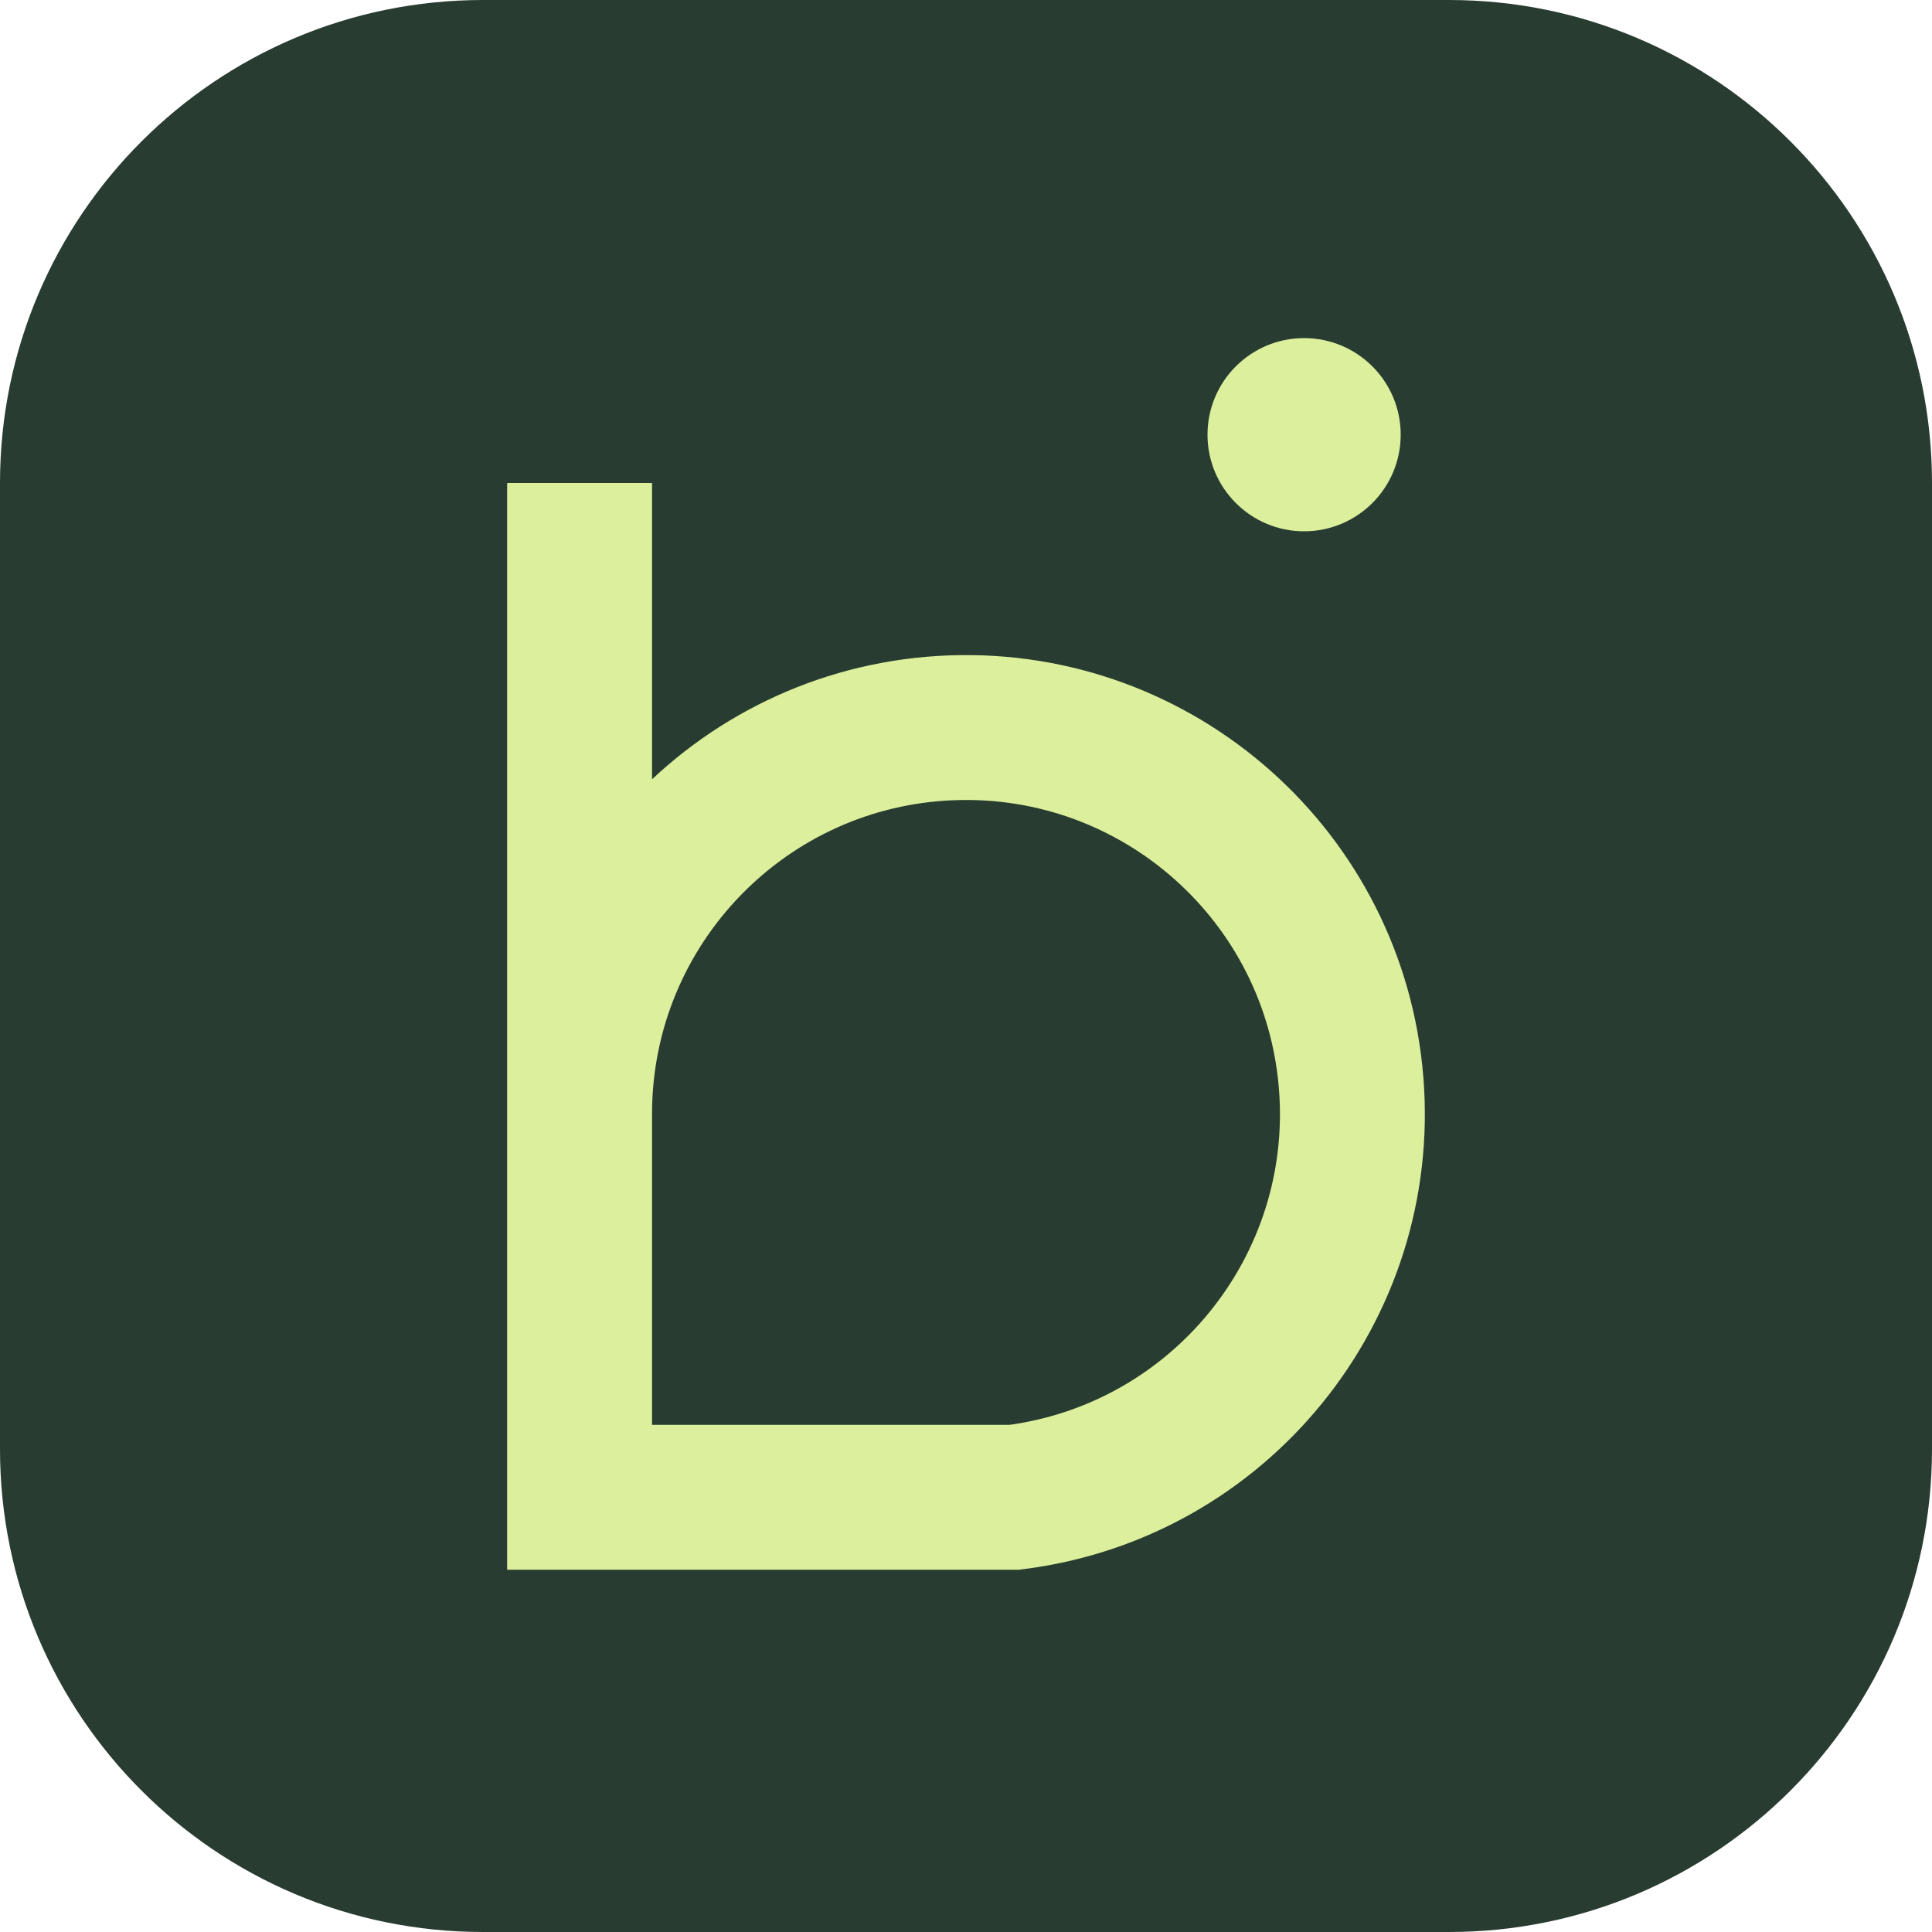
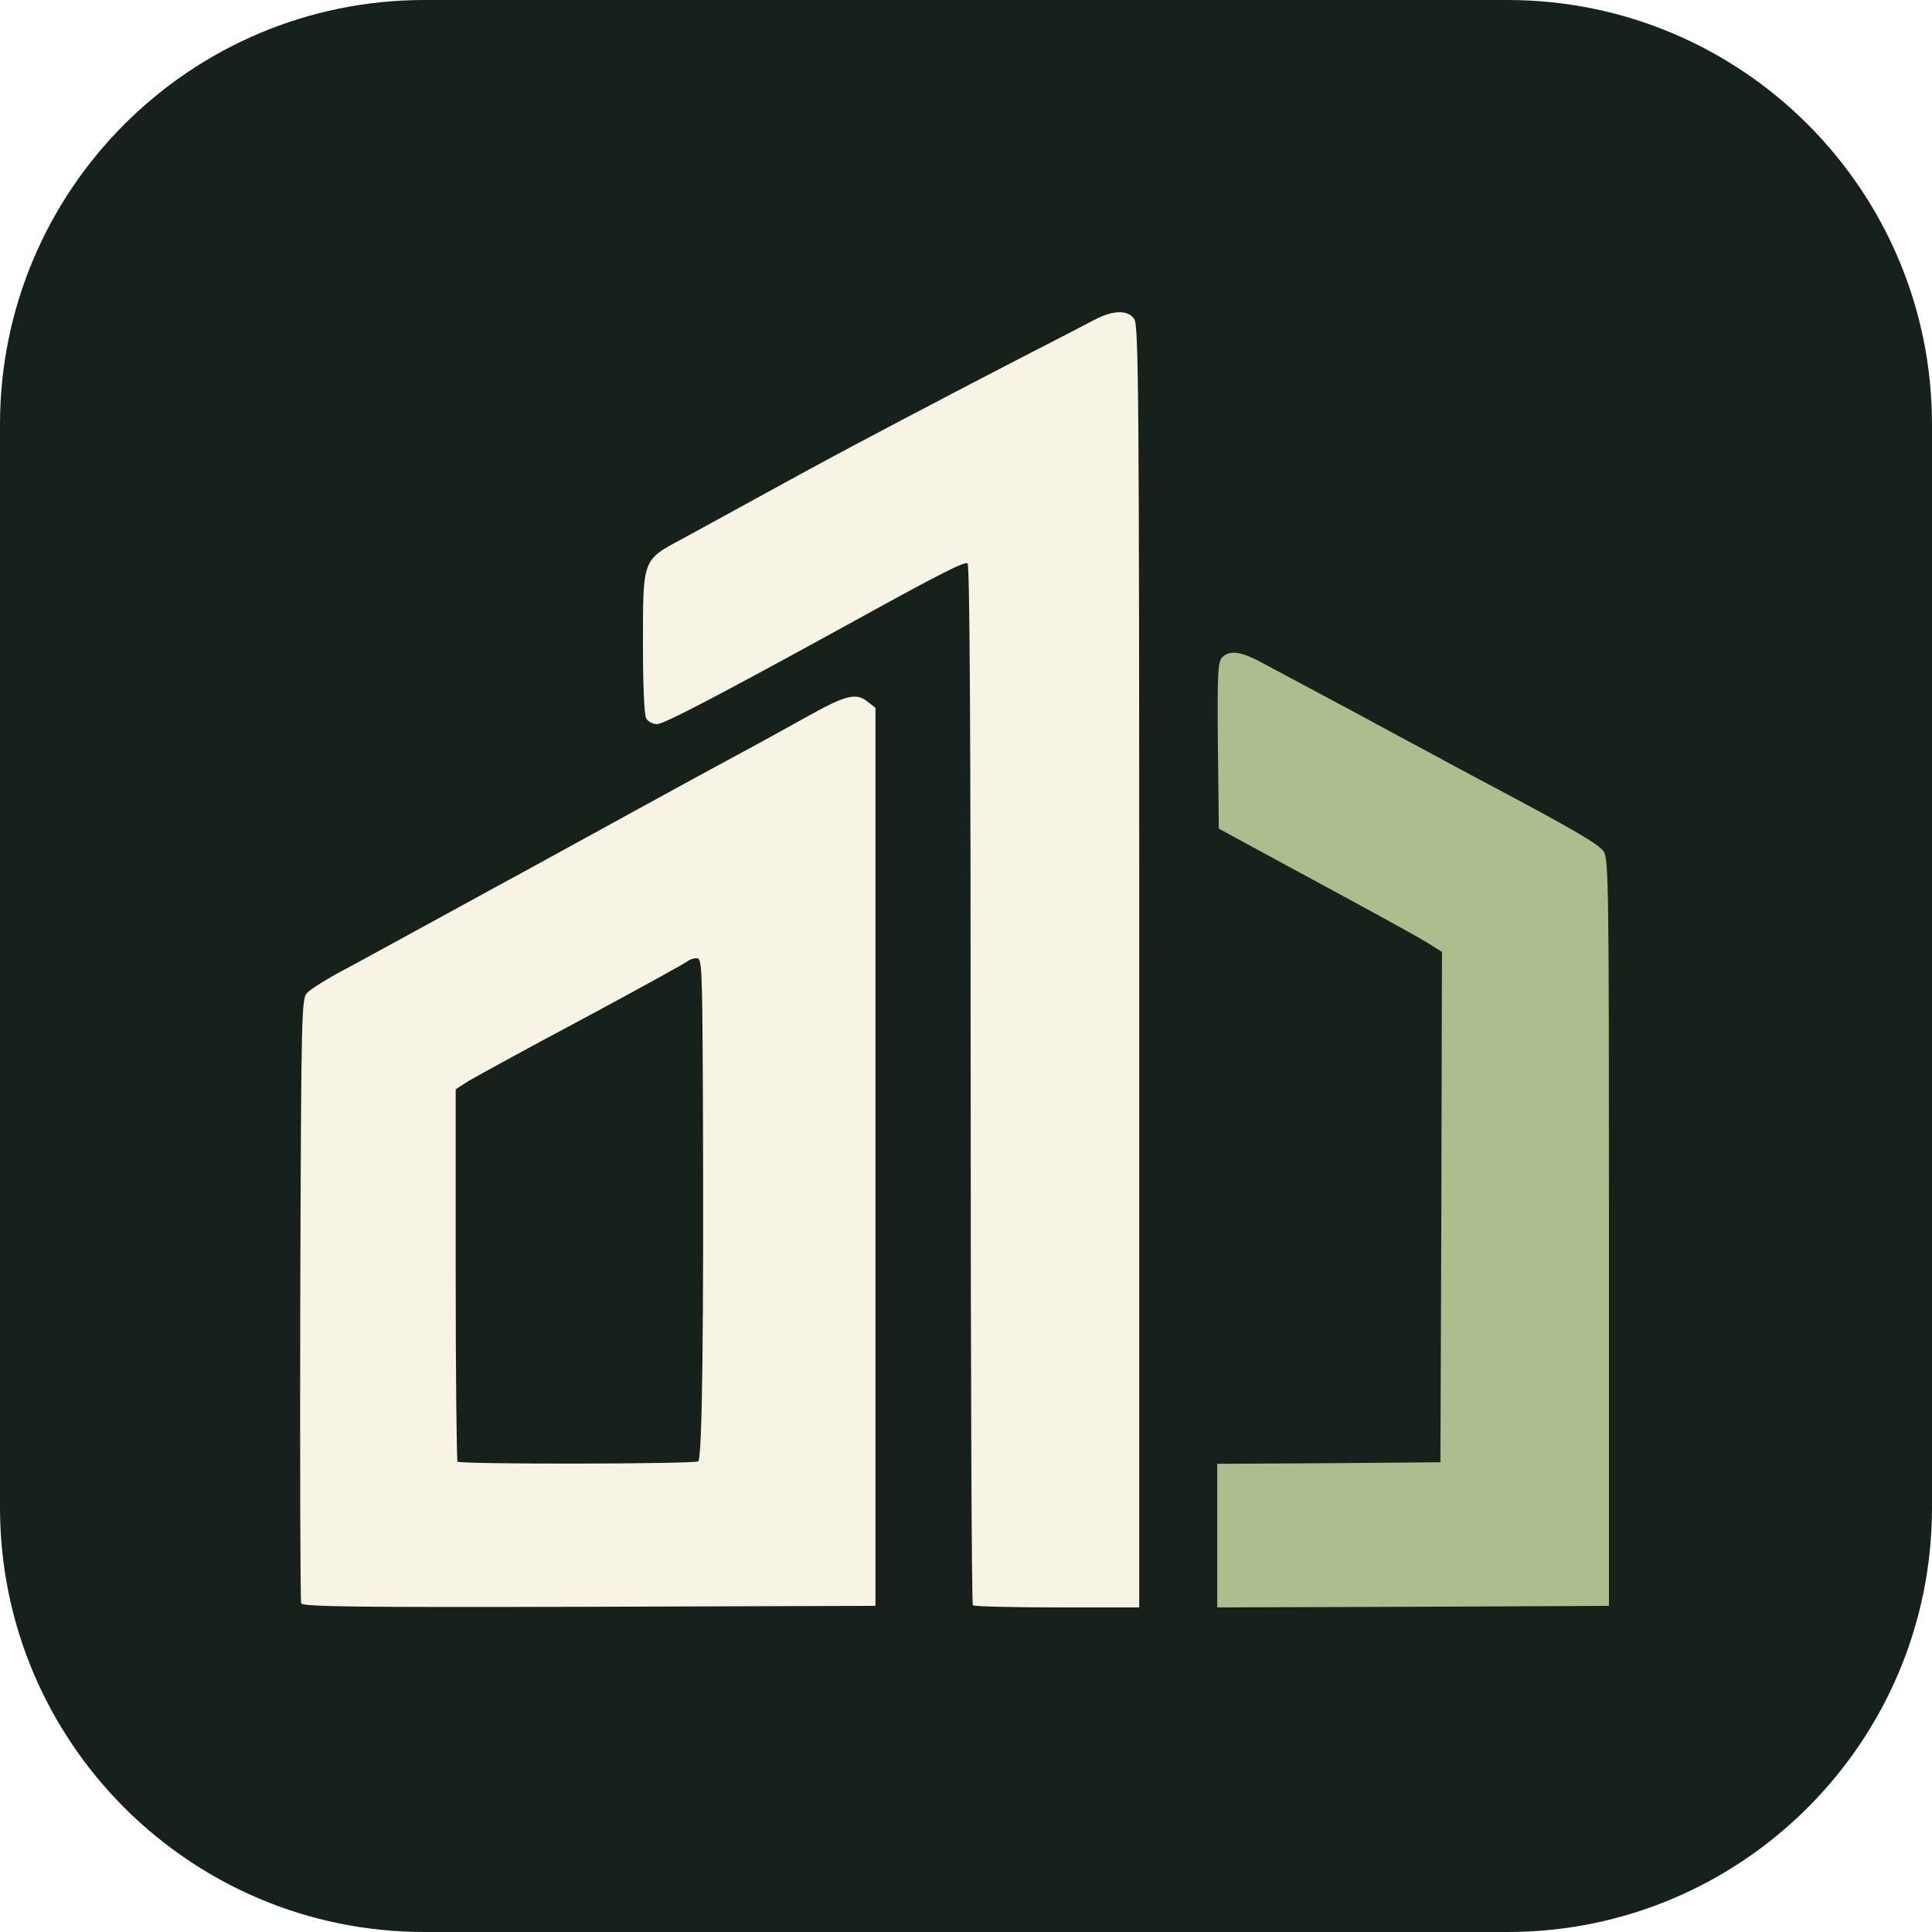
- <svg xmlns="http://www.w3.org/2000/svg" viewBox="0 0 40 40">
-   <rect width="40" height="40" rx="10" fill="#283c31" />
-   <path d="M12 10v21h9a8 8 0 1 0-9-8m0 0a8 8 0 1 1 9 8" fill="none" stroke="#dbef9c" stroke-width="3" />
-   <circle cx="27" cy="9" r="2" fill="#dbef9c" />
+ <svg xmlns="http://www.w3.org/2000/svg" viewBox="97 19 619 619">
+   <rect x="97" y="19" width="619" height="619" rx="136" fill="#15211A" />
+   <path fill="#F7F4E6" fill-rule="evenodd" d="M377.5 389.7L377.5 245.8L375.1 243.9C371.4 240.9 368.2 241.6 356.5 248.1C350.4 251.5 339.9 257.3 333.0 261.0C326.1 264.7 311.3 272.8 300.0 279.0C288.7 285.2 272.1 294.3 263.0 299.3C253.9 304.2 239.8 312.0 231.5 316.5C223.2 321.0 212.2 327.1 206.9 329.9C201.6 332.7 196.4 336.0 195.4 337.1C193.6 339.1 193.5 342.5 193.2 435.3C193.1 488.2 193.2 532.0 193.5 532.7C193.8 533.8 212.4 534.0 285.7 533.8L377.5 533.5L377.5 389.7ZM462.0 328.7C462.0 144.5 461.8 123.2 460.4 121.2C458.3 118.2 453.6 118.3 447.4 121.6C444.7 123.0 434.2 128.5 424.0 133.7C413.8 139.0 401.2 145.5 396.0 148.3C390.8 151.0 382.2 155.5 377.0 158.3C371.8 161.0 357.8 168.5 346.0 175.0C334.2 181.5 320.4 189.0 315.5 191.7C302.8 198.5 303.0 198.0 303.0 225.3C303.0 238.4 303.4 247.9 304.0 249.1C304.6 250.2 306.1 251.0 307.5 251.0C309.7 251.0 326.6 242.2 371.0 217.8C398.9 202.4 406.0 198.9 407.0 199.5C407.7 199.9 408.0 254.0 408.0 366.4C408.0 457.8 408.3 533.0 408.7 533.3C409.0 533.7 421.2 534.0 435.7 534.0L462.0 534.0L462.0 328.7ZM243.6 487.3C243.3 486.9 243.0 460.0 243.0 427.3L243.0 368.0L247.2 365.3C249.6 363.9 266.1 354.8 284.0 345.3C301.9 335.7 316.9 327.4 317.4 326.9C318.0 326.4 319.2 326.0 320.2 326.0C321.9 326.0 322.0 328.3 322.2 368.8C322.5 444.2 322.0 486.4 320.7 487.2C319.3 488.1 244.5 488.2 243.6 487.3Z" />
+   <path fill="#ADBE8E" fill-rule="evenodd" d="M612.5 414.0C612.5 303.2 612.4 294.2 610.8 291.8C609.2 289.4 600.7 284.5 571.5 269.0C566.0 266.1 559.5 262.6 557.0 261.2C554.5 259.9 542.8 253.6 531.0 247.2C519.2 240.9 506.3 234.0 502.4 231.9C494.8 227.7 491.1 227.1 488.6 229.6C487.2 231.0 487.0 234.6 487.2 257.8L487.5 284.5L501.5 292.1C535.7 310.6 551.1 319.0 554.9 321.4L559.0 324.0L558.8 405.8L558.5 487.5L522.8 487.8L487.0 488.0L487.0 511.0L487.0 534.0L549.8 533.8L612.5 533.5L612.5 414.0Z" />
</svg>
